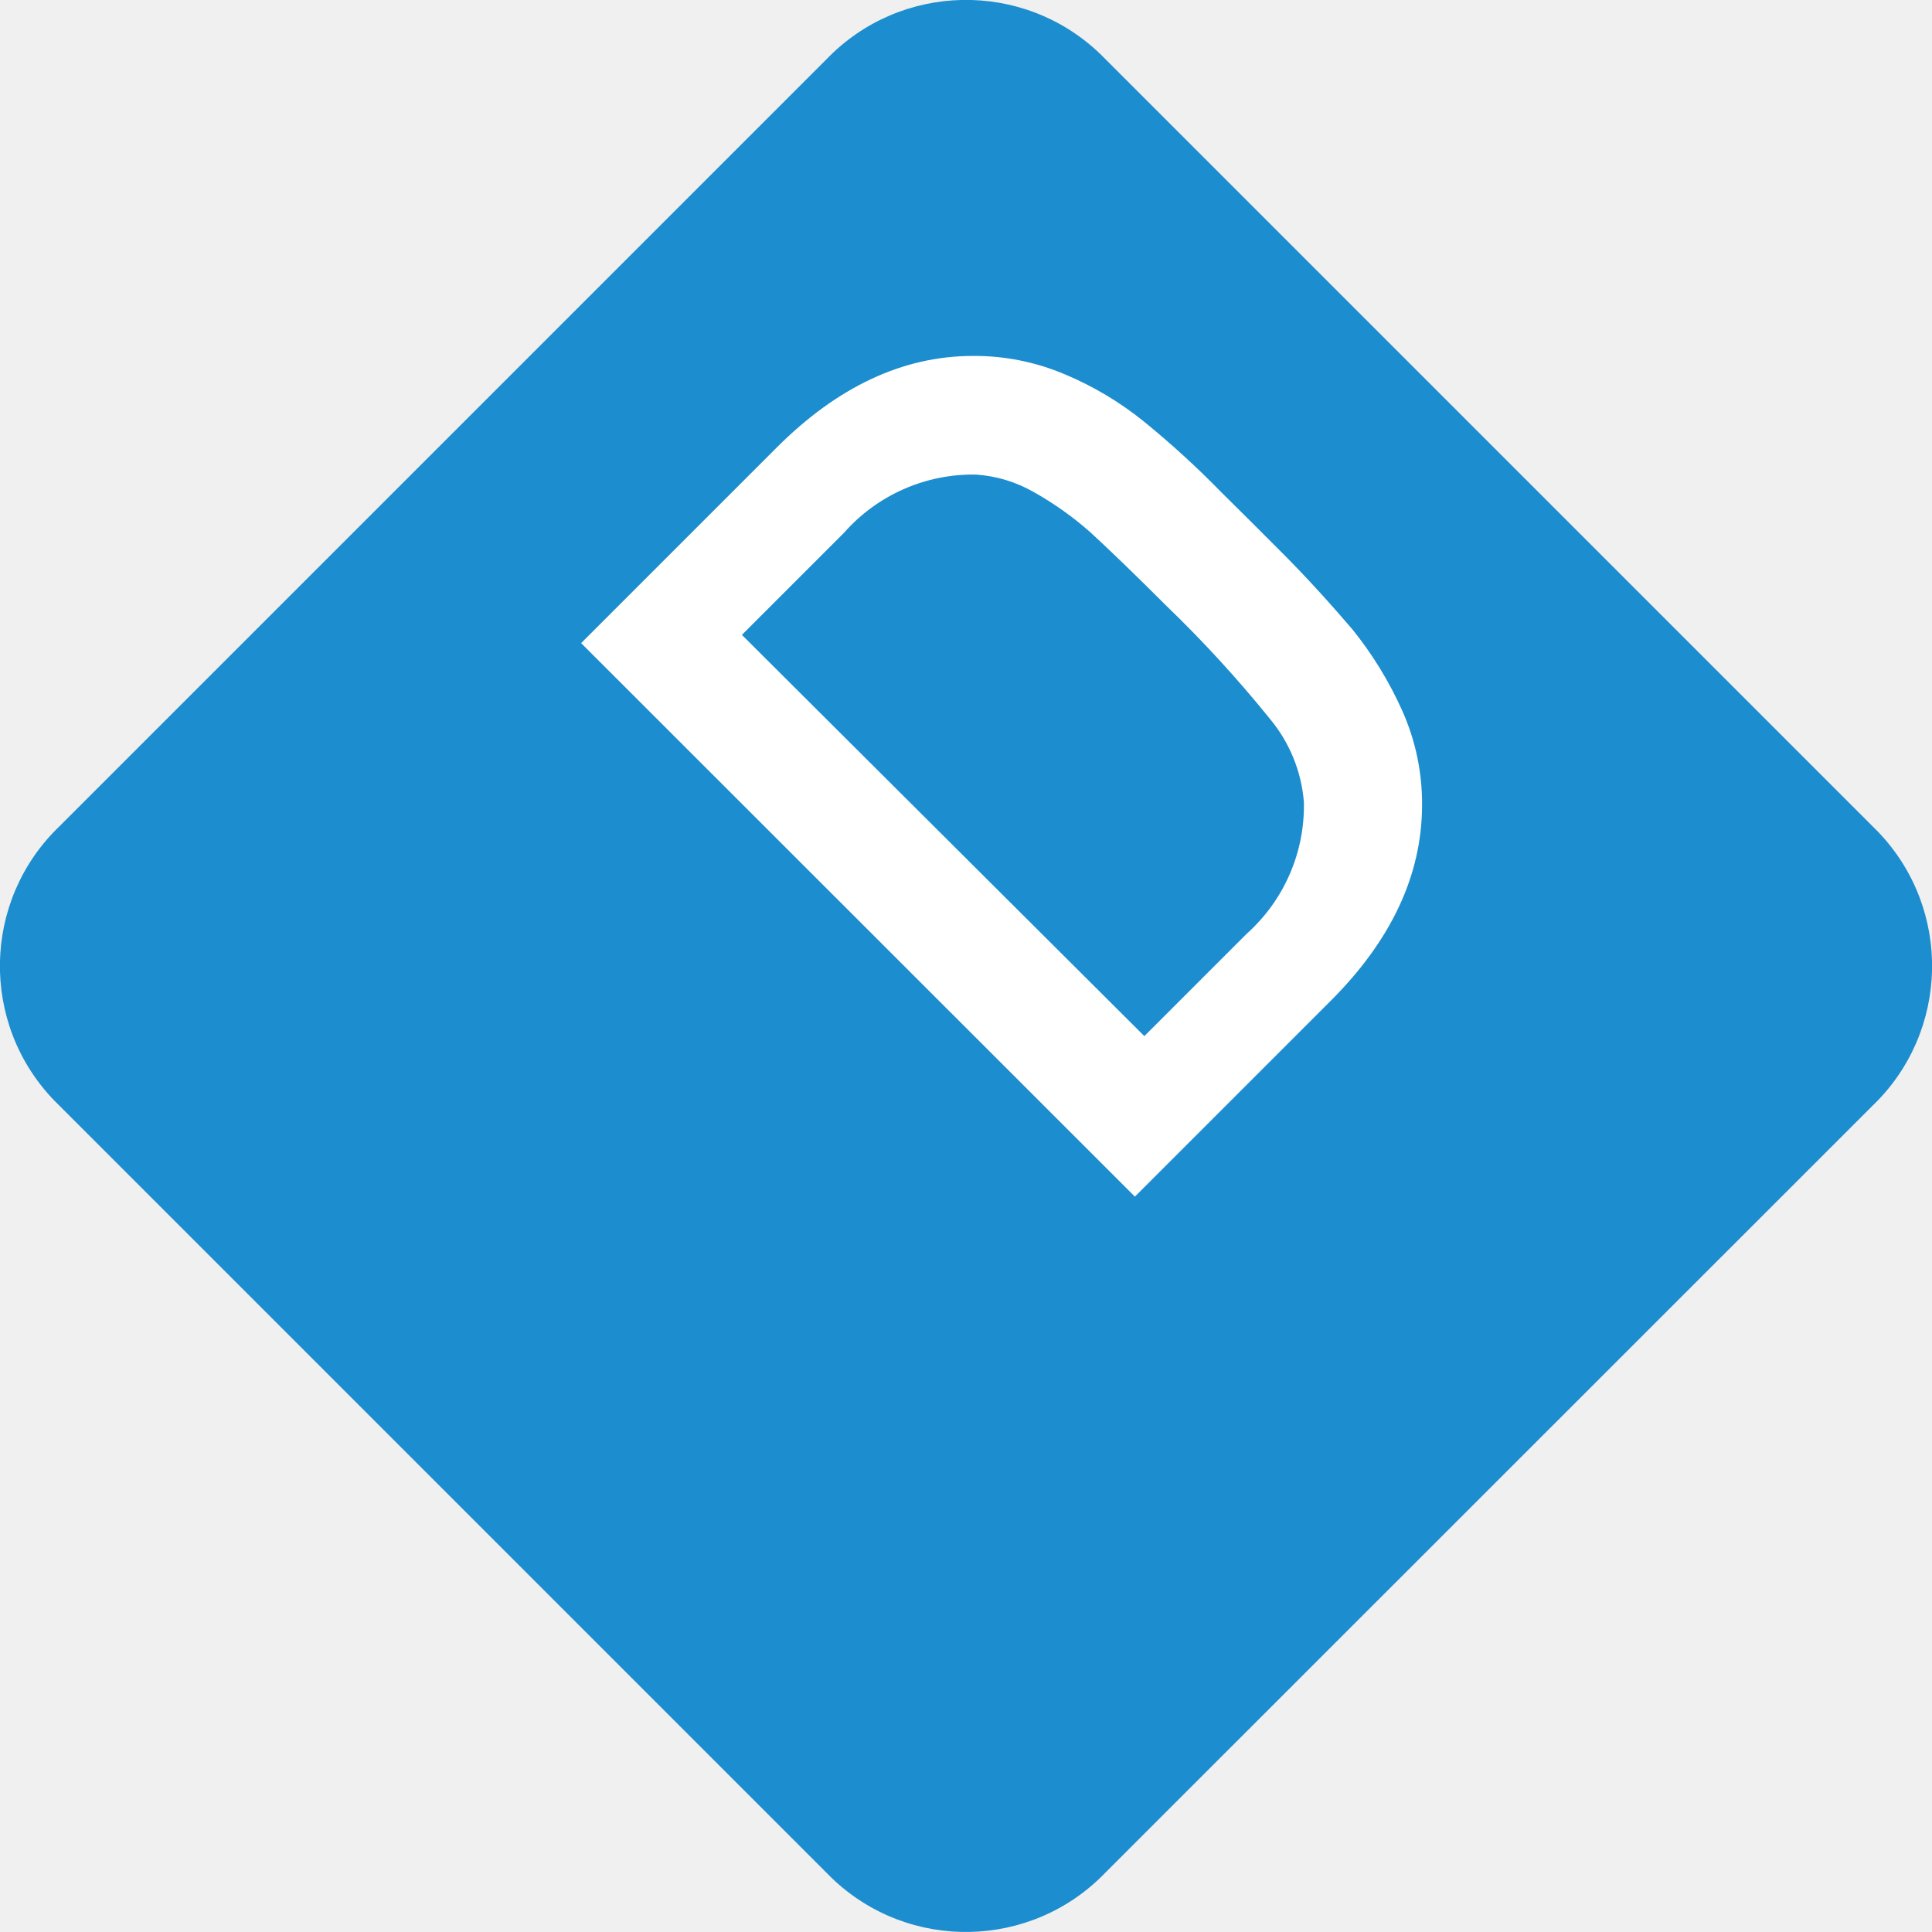
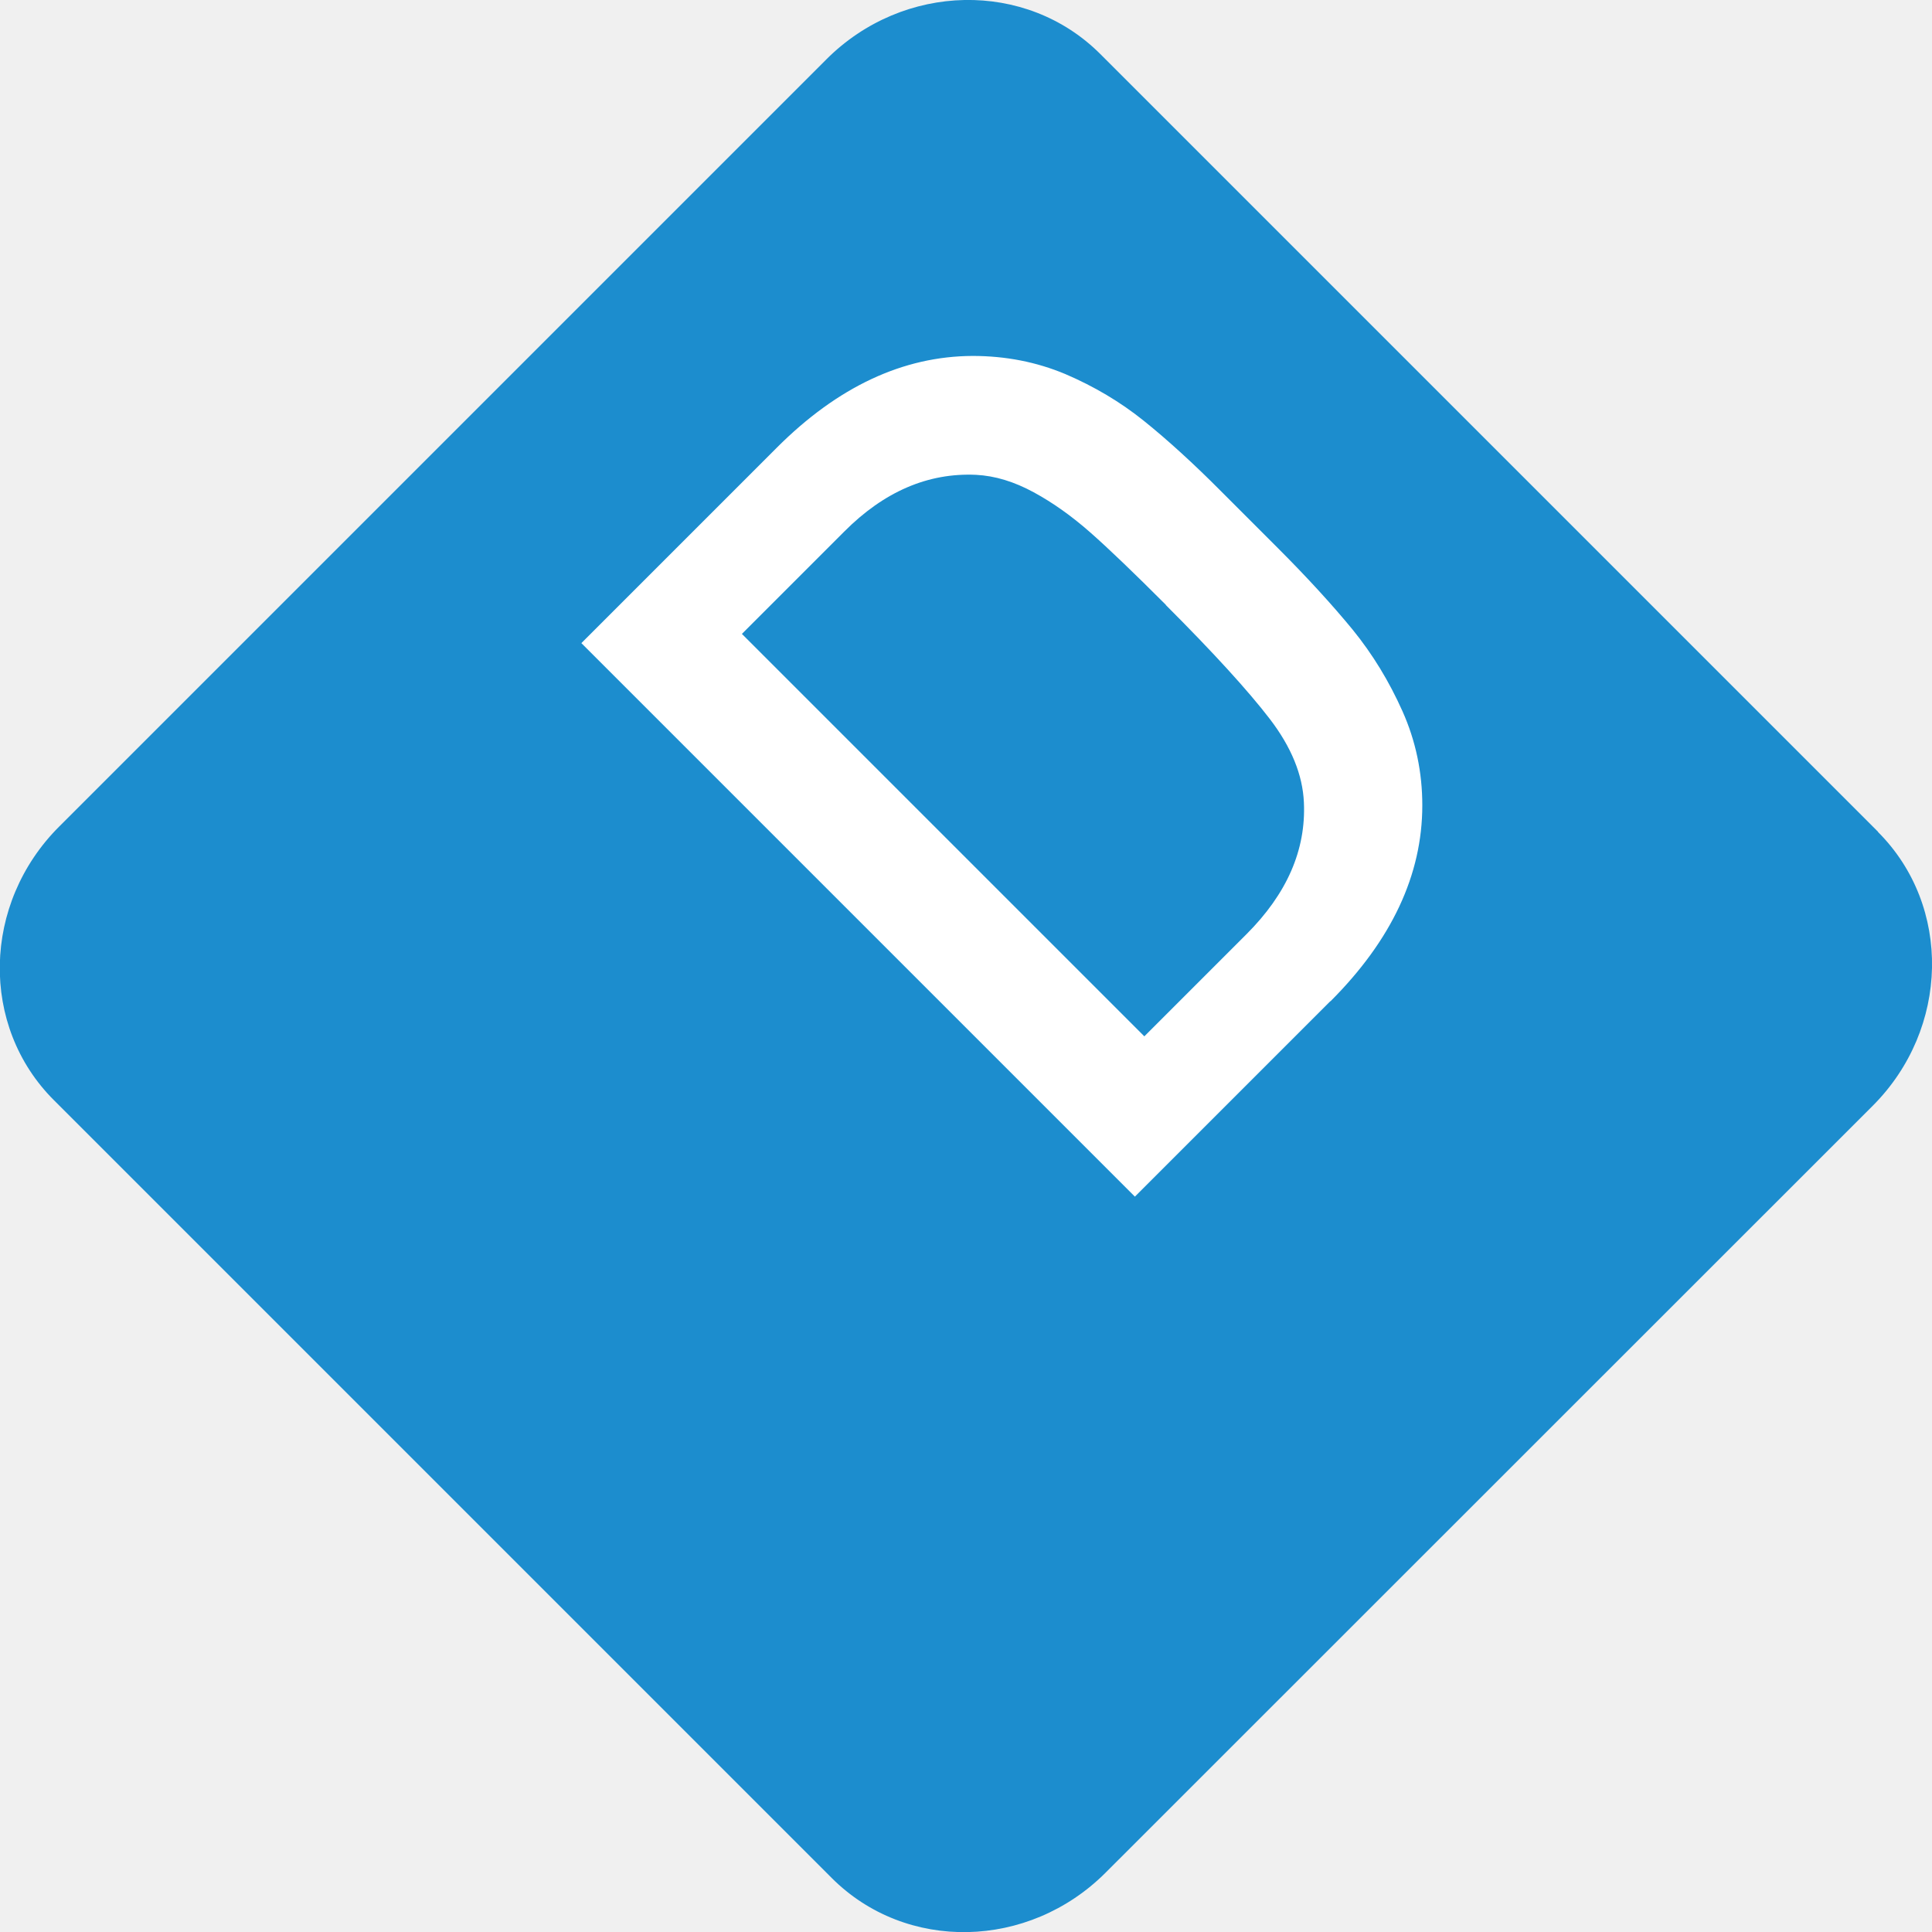
- <svg xmlns="http://www.w3.org/2000/svg" id="Datco" viewBox="0 0 79.79 79.79">
+ <svg xmlns="http://www.w3.org/2000/svg" id="Datco" width="28.15mm" height="28.15mm" viewBox="0 0 79.79 79.79">
  <defs>
-     <style>.cls-1{fill:#1c8dce;}.cls-2{fill:#fff;}</style>
+     <style>
+       .cls-1 {
+         fill: #fff;
+       }
+ 
+       .cls-2 {
+         fill: #1c8dce;
+       }
+     </style>
  </defs>
-   <path class="cls-1" d="M77.56,34.35,45.44,2.23a8,8,0,0,0-11.31.22L2.45,34.13a8,8,0,0,0-.22,11.31L34.35,77.56a8,8,0,0,0,11.31-.23L77.34,45.66A8,8,0,0,0,77.56,34.35Z" />
-   <path class="cls-2" d="M54.94,41.35l-8.07,8.07L24,26.56l8.07-8.07q3.78-3.78,8.09-3.79a9.54,9.54,0,0,1,3.82.76,13.49,13.49,0,0,1,3.24,1.93,37.83,37.83,0,0,1,3.23,2.95l1.17,1.16,1.14,1.14C54,23.87,55,25,55.86,26a15.36,15.36,0,0,1,2.06,3.37,9.39,9.39,0,0,1,.81,3.89Q58.72,37.58,54.94,41.35Z" />
-   <path class="cls-1" d="M48.15,25c-1.31-1.31-2.35-2.31-3.1-3a13.47,13.47,0,0,0-2.36-1.68,5.57,5.57,0,0,0-2.37-.72A7.1,7.1,0,0,0,34.86,22l-4.22,4.22L47.26,42.79l4.22-4.22a7.09,7.09,0,0,0,2.37-5.44,6.13,6.13,0,0,0-1.41-3.45A50.73,50.73,0,0,0,48.15,25Z" />
+   <path class="cls-2" d="m77.56,34.35L45.44,2.23c-3.06-3.06-8.13-2.96-11.31.22L2.45,34.13c-3.19,3.18-3.29,8.25-.22,11.31l32.12,32.12c3.07,3.07,8.13,2.96,11.31-.22l31.68-31.67c3.18-3.18,3.28-8.25.22-11.31Z" />
+   <path class="cls-1" d="m54.94,41.35l-8.07,8.07-22.86-22.86,8.07-8.07c2.52-2.52,5.22-3.78,8.09-3.79,1.36,0,2.64.25,3.83.75,1.19.51,2.27,1.15,3.24,1.93.97.78,2.05,1.76,3.23,2.95l1.16,1.16,1.14,1.14c1.23,1.23,2.26,2.36,3.09,3.37.83,1.02,1.51,2.14,2.06,3.37.55,1.23.82,2.53.82,3.89,0,2.87-1.27,5.57-3.79,8.09Z" />
+   <path class="cls-2" d="m48.15,24.98c-1.32-1.32-2.35-2.31-3.11-2.98-.76-.67-1.54-1.23-2.35-1.67-.81-.44-1.6-.68-2.38-.72-1.98-.09-3.8.69-5.45,2.35l-4.22,4.22,16.62,16.62,4.22-4.22c1.67-1.67,2.46-3.48,2.37-5.44-.05-1.14-.52-2.29-1.41-3.45-.89-1.16-2.32-2.73-4.29-4.7Z" />
</svg>
